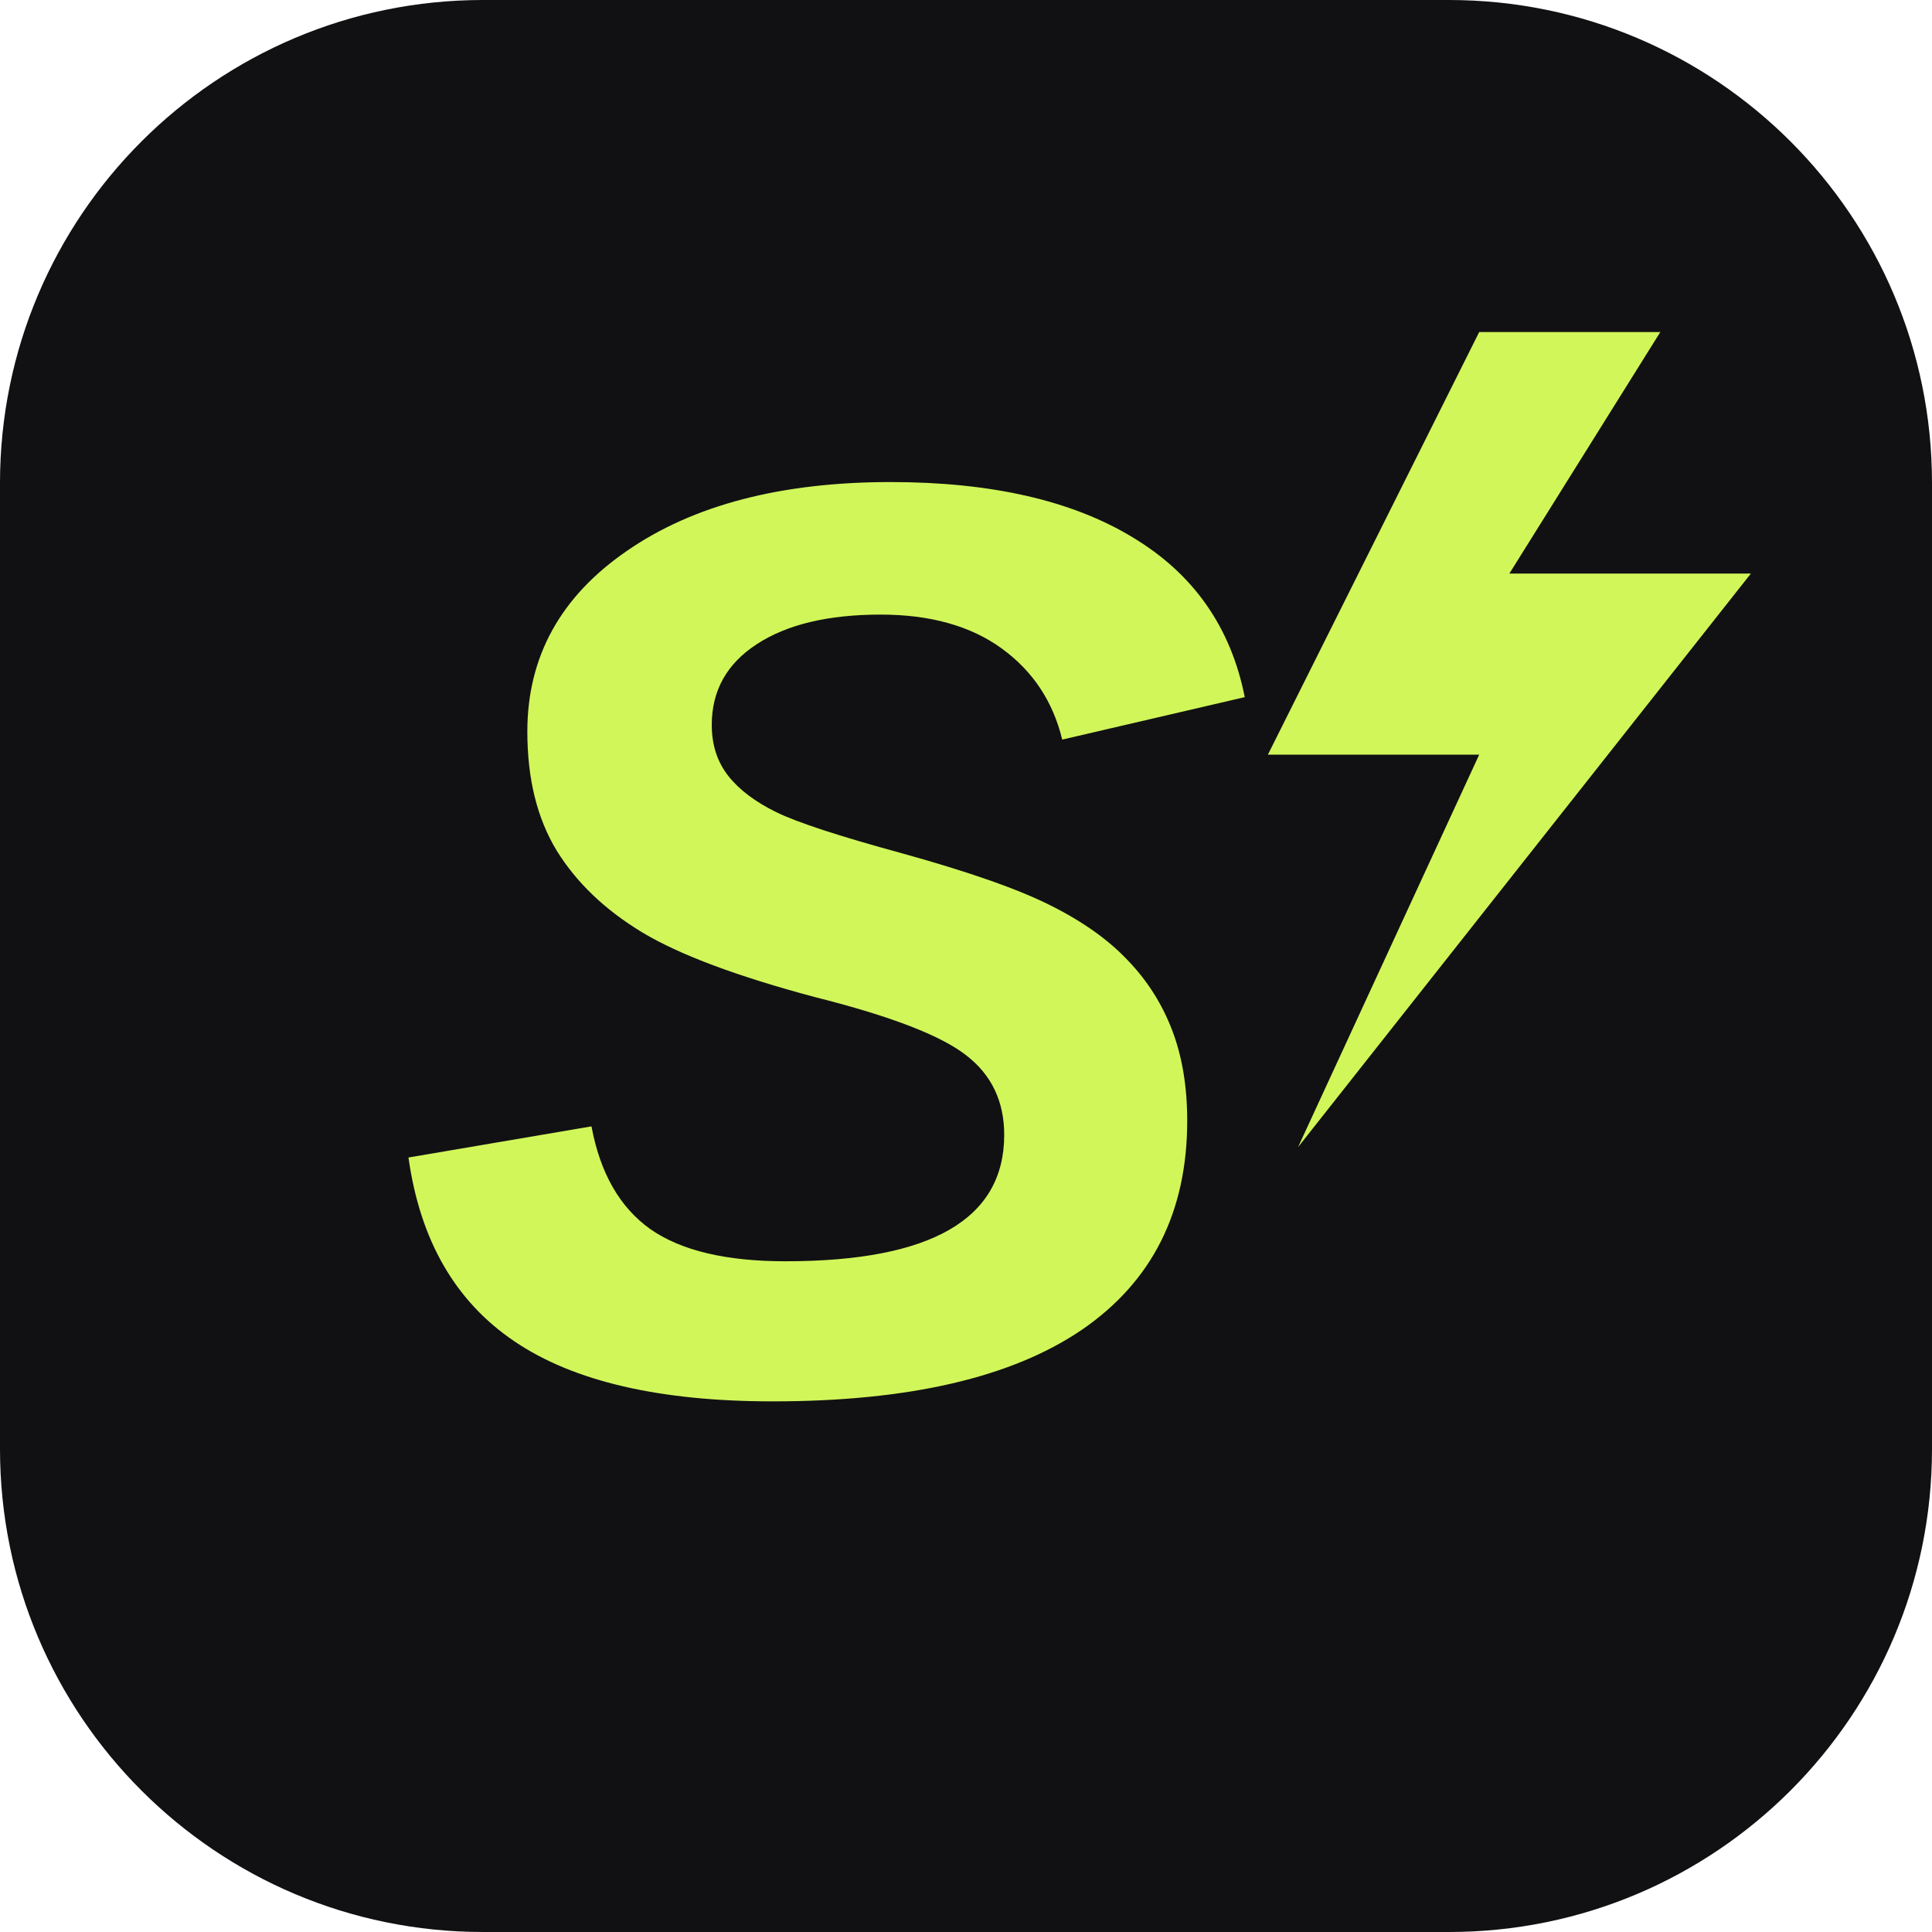
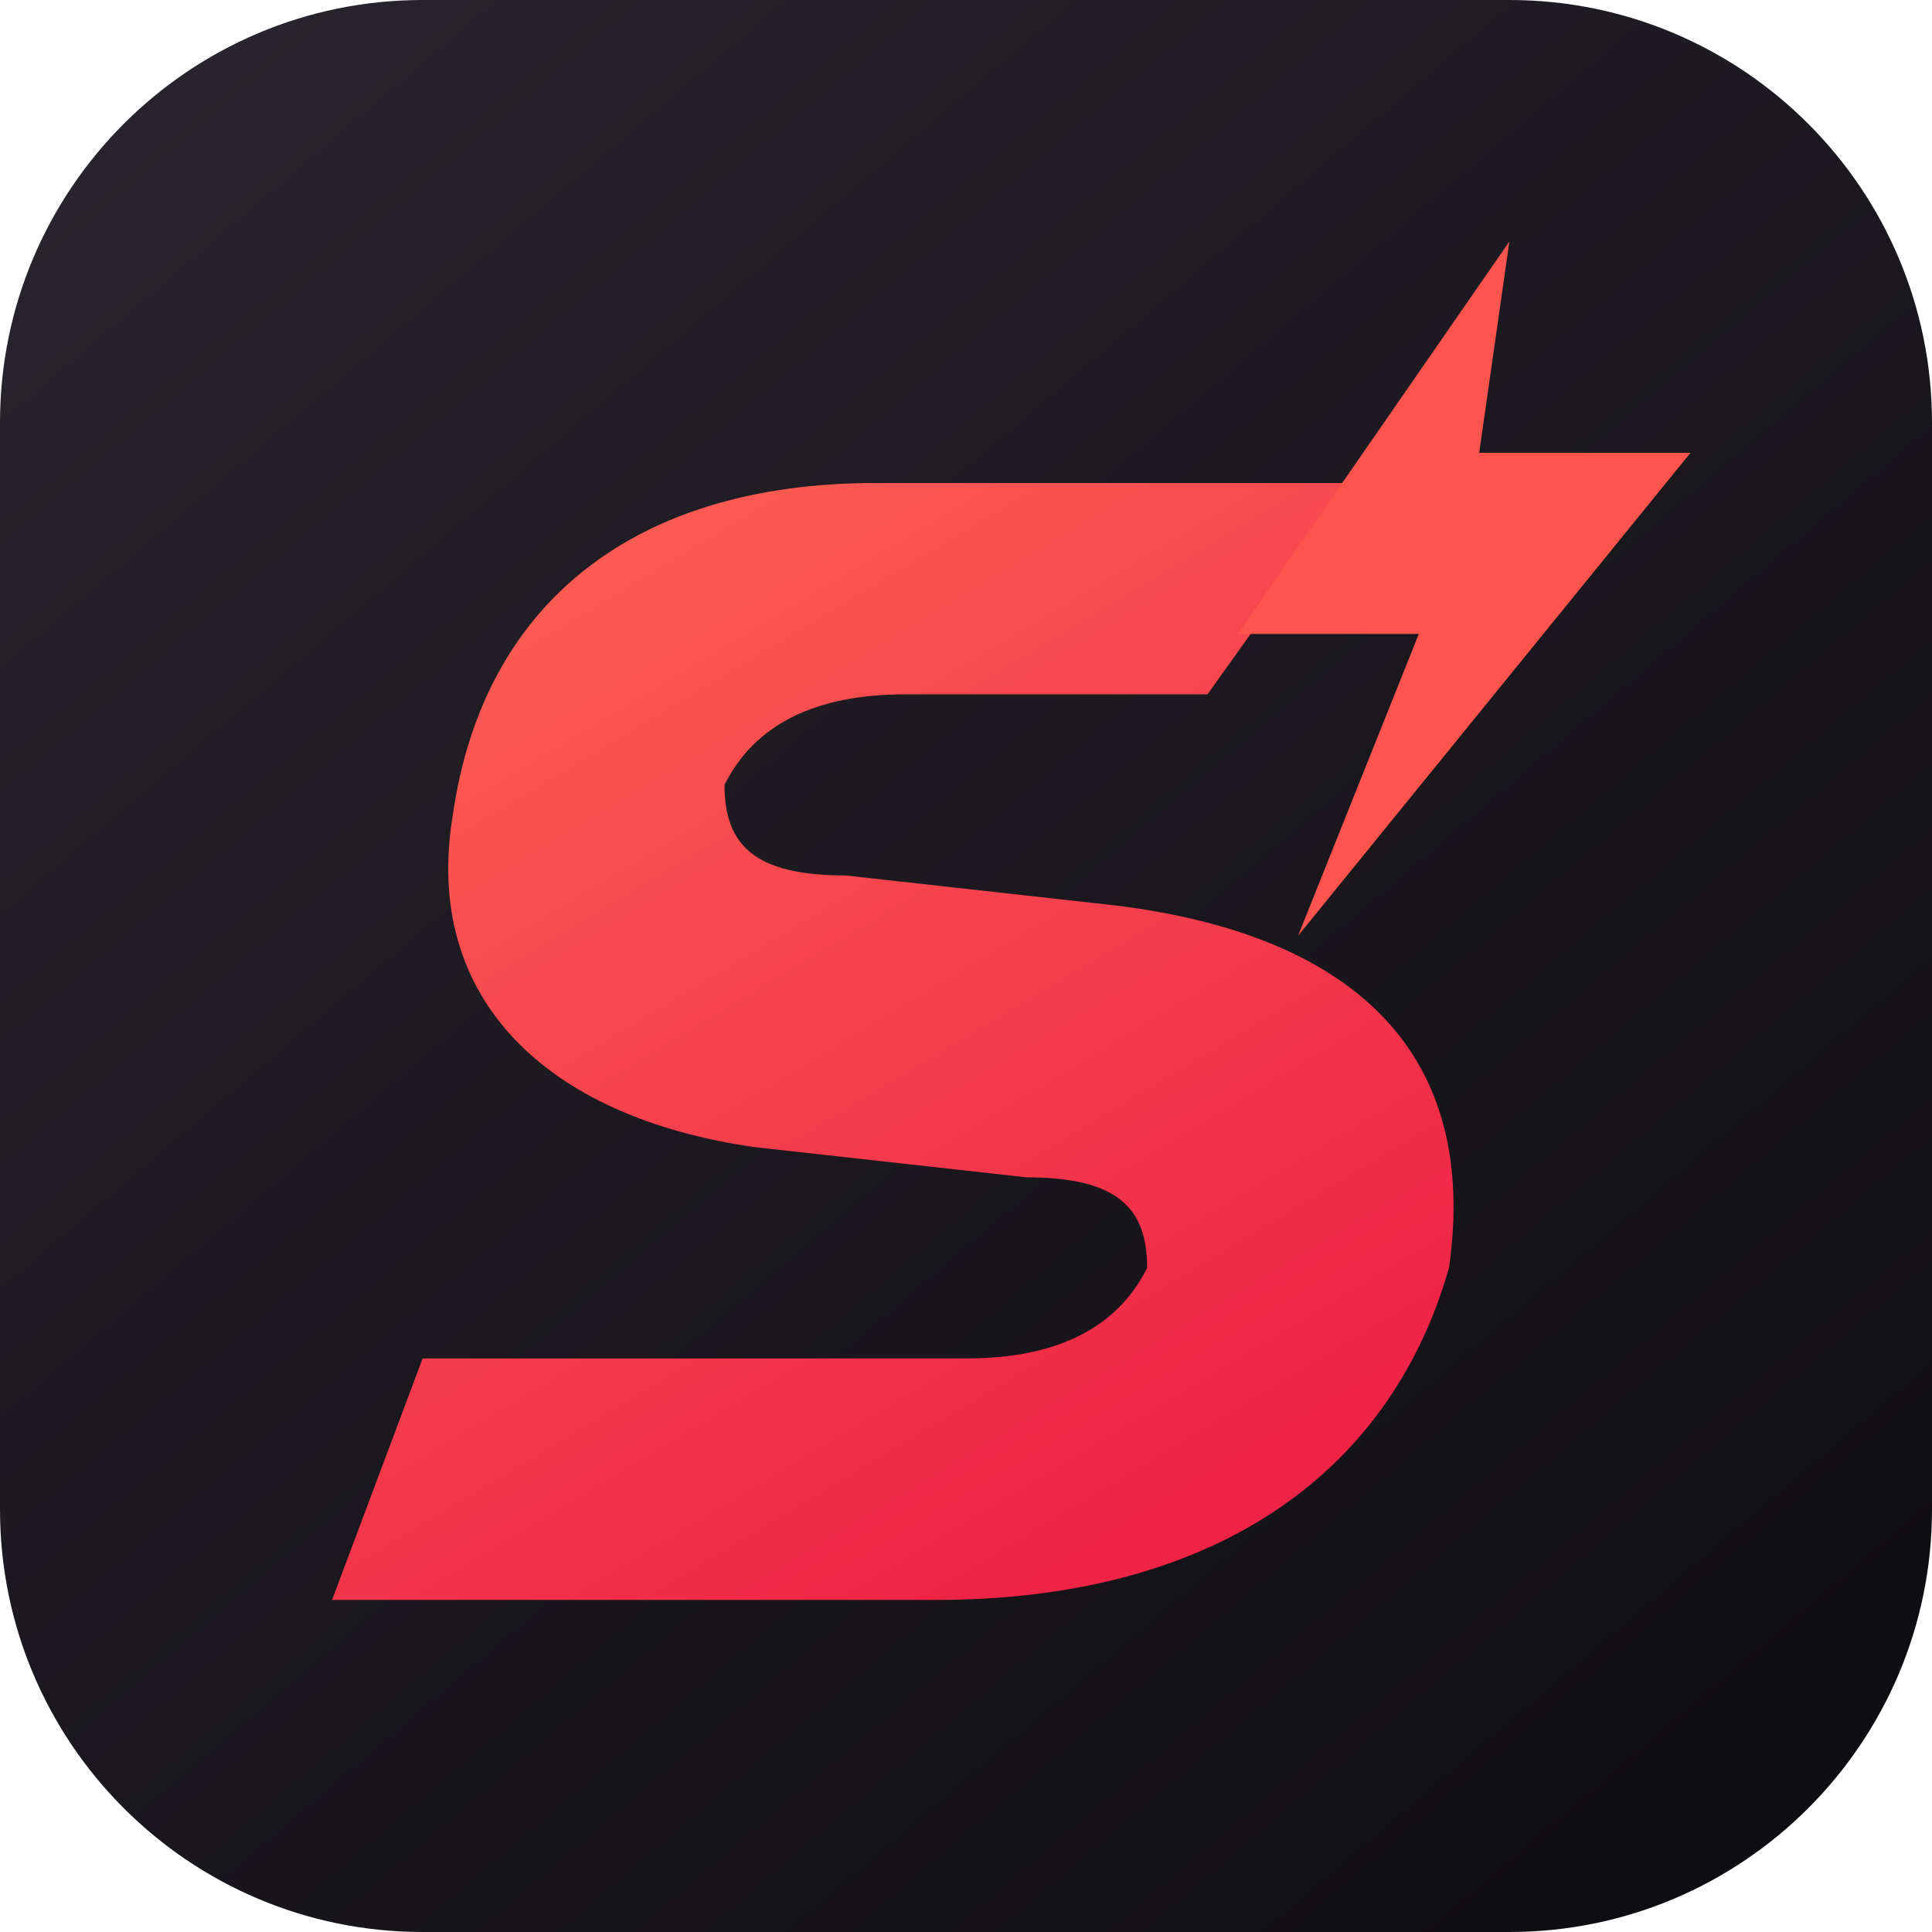
<svg xmlns="http://www.w3.org/2000/svg" viewBox="0 0 64 64">
-   <rect width="64" height="64" rx="16" fill="#111113" />
-   <text x="13" y="46" fill="#d1f65a" font-family="Arial,sans-serif" font-style="italic" font-weight="900" font-size="43">S</text>
-   <path d="M49 11l-7 14h7l-6 13 15-19h-8l5-8z" fill="#d1f65a" />
+   <defs>
+     <linearGradient id="ink" x2=".85" y2="1">
+       <stop stop-color="#29262d" />
+       <stop offset="1" stop-color="#0e0d11" />
+     </linearGradient>
+     <linearGradient id="spark" x2=".6" y2="1">
+       <stop stop-color="#ff6555" />
+       <stop offset="1" stop-color="#ee2346" />
+     </linearGradient>
+   </defs>
+   <rect width="64" height="64" rx="14" fill="url(#ink)" />
+   <path d="M45 16H29c-8 0-13 4-14 11-1 6 3 10 10 11l9 1c3 0 4 1 4 3-1 2-3 3-6 3H14l-3 8h20c9 0 15-4 17-11 1-7-3-11-11-12l-9-1c-3 0-4-1-4-3 1-2 3-3 6-3h10z" fill="url(#spark)" />
+   <path d="m50 8-9 13h6l-4 10 13-16h-7z" fill="#ff534e" />
</svg>
